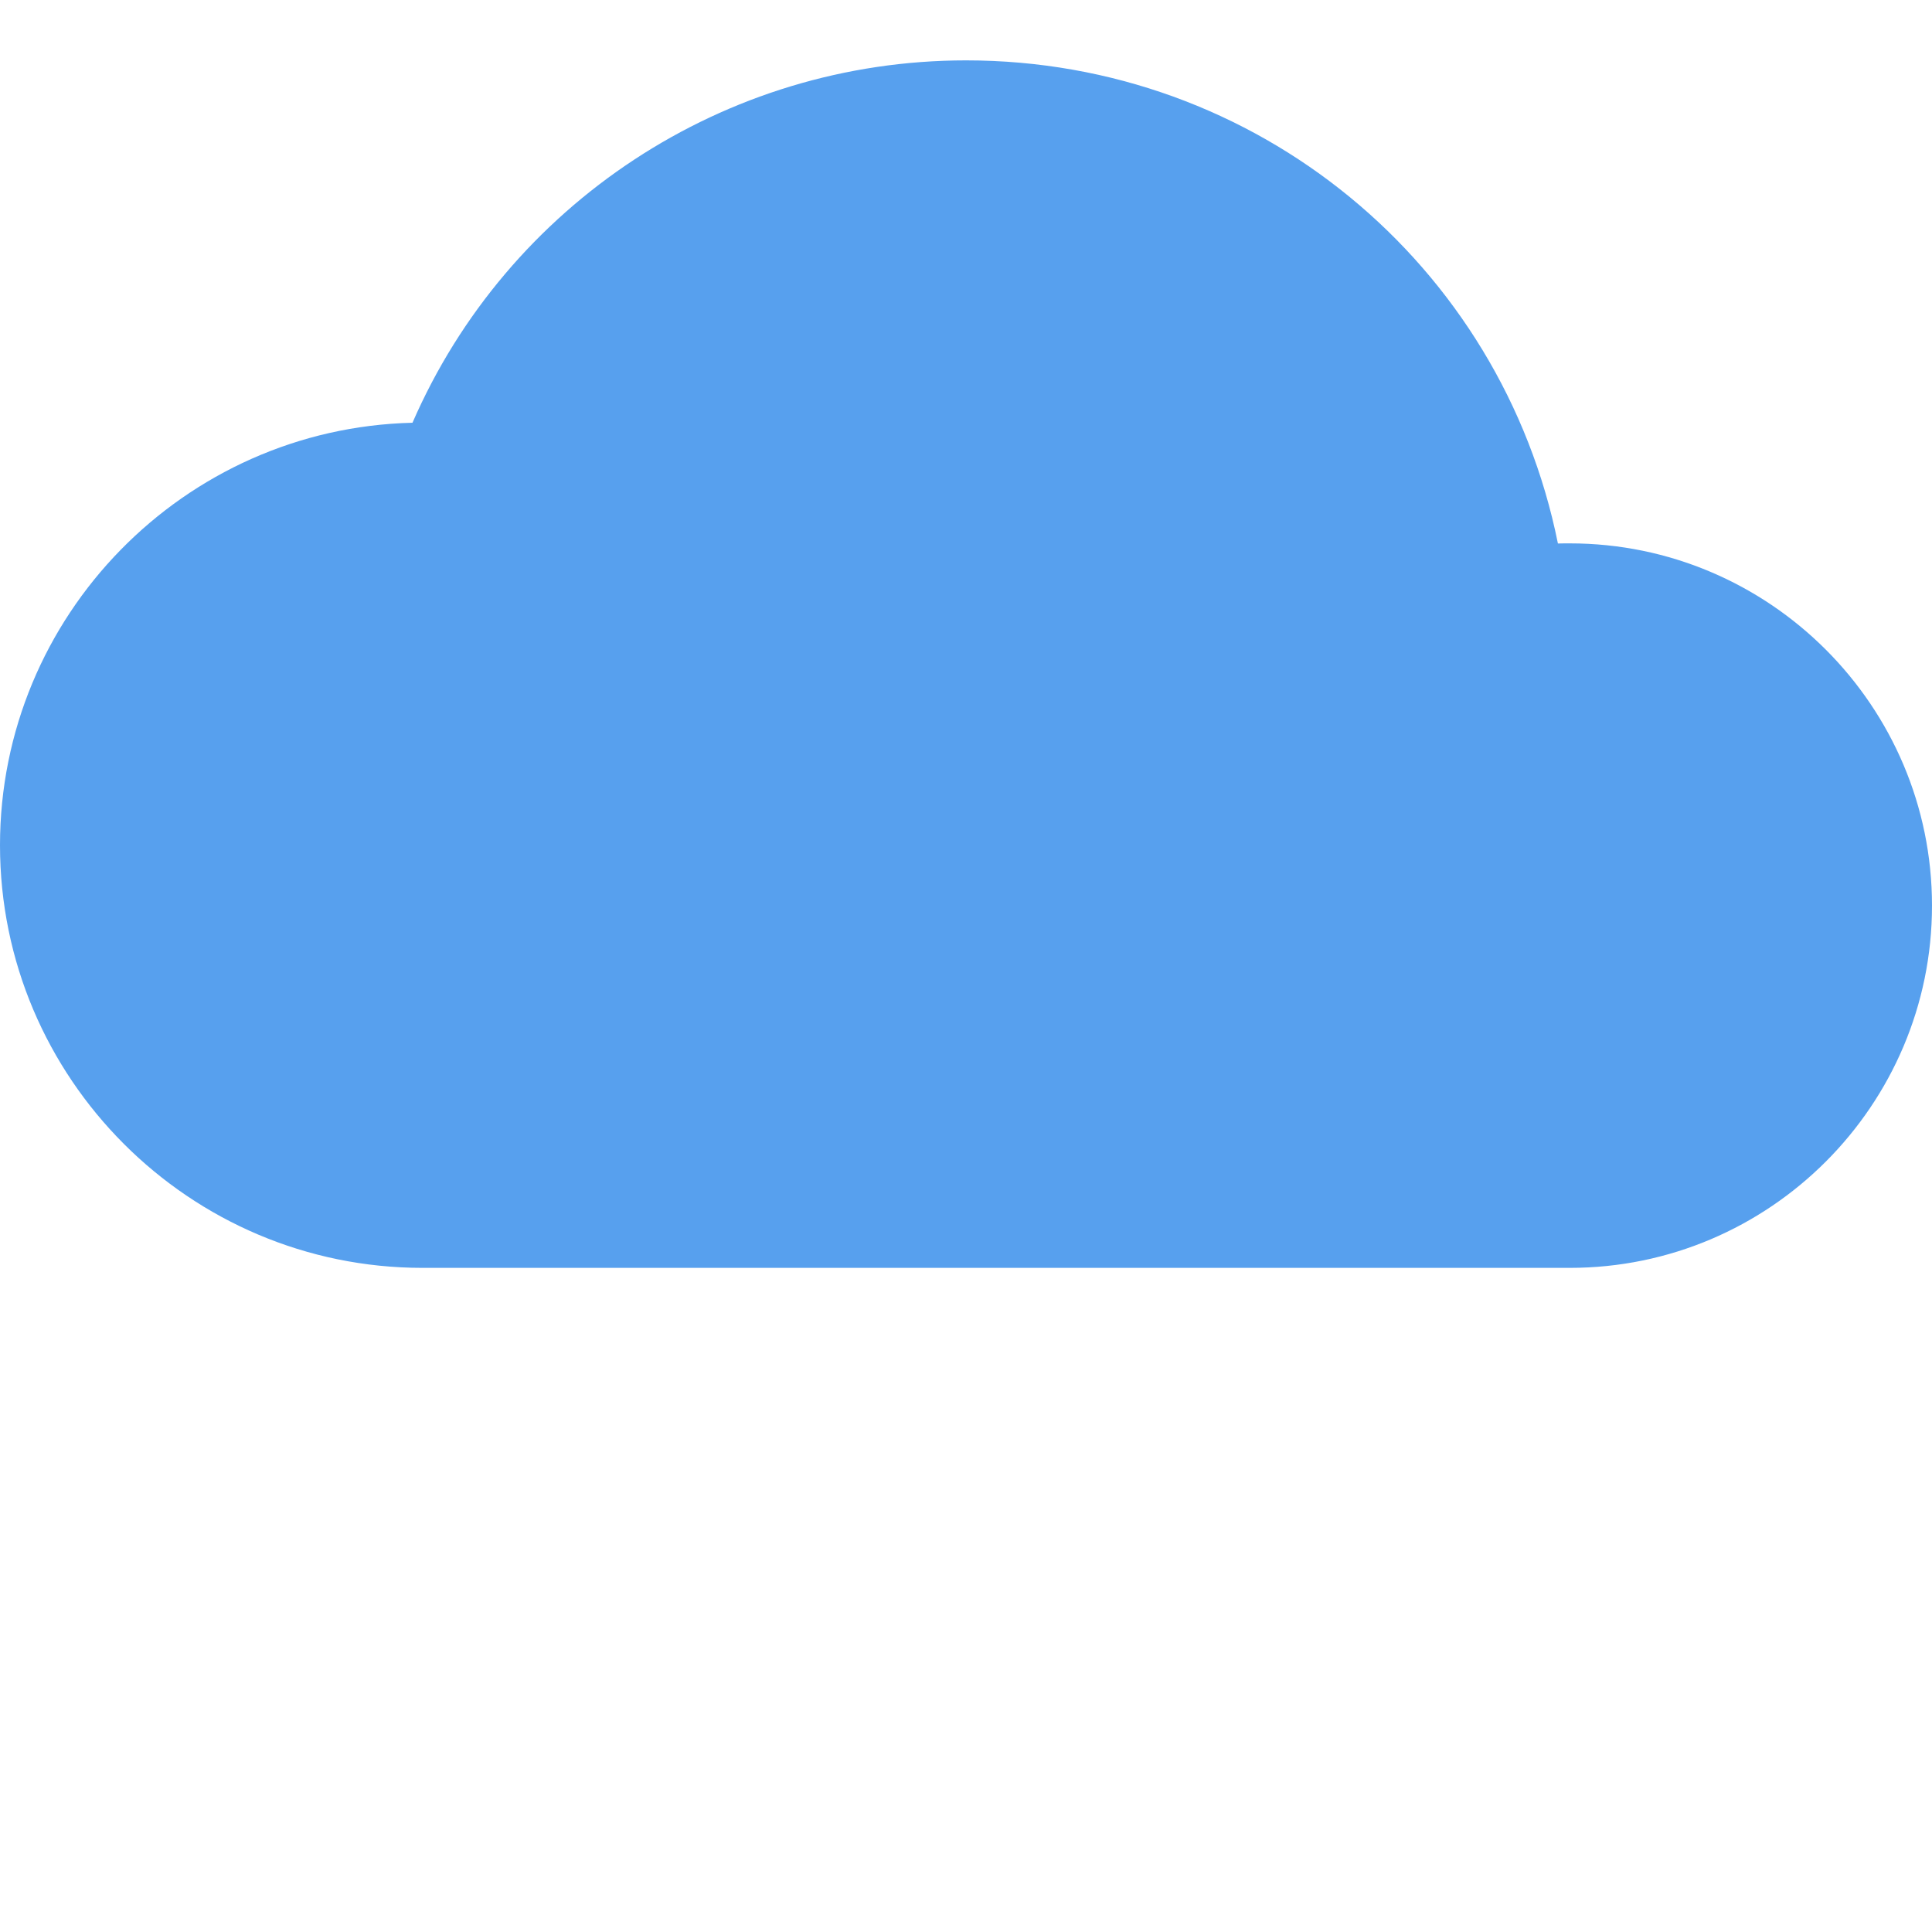
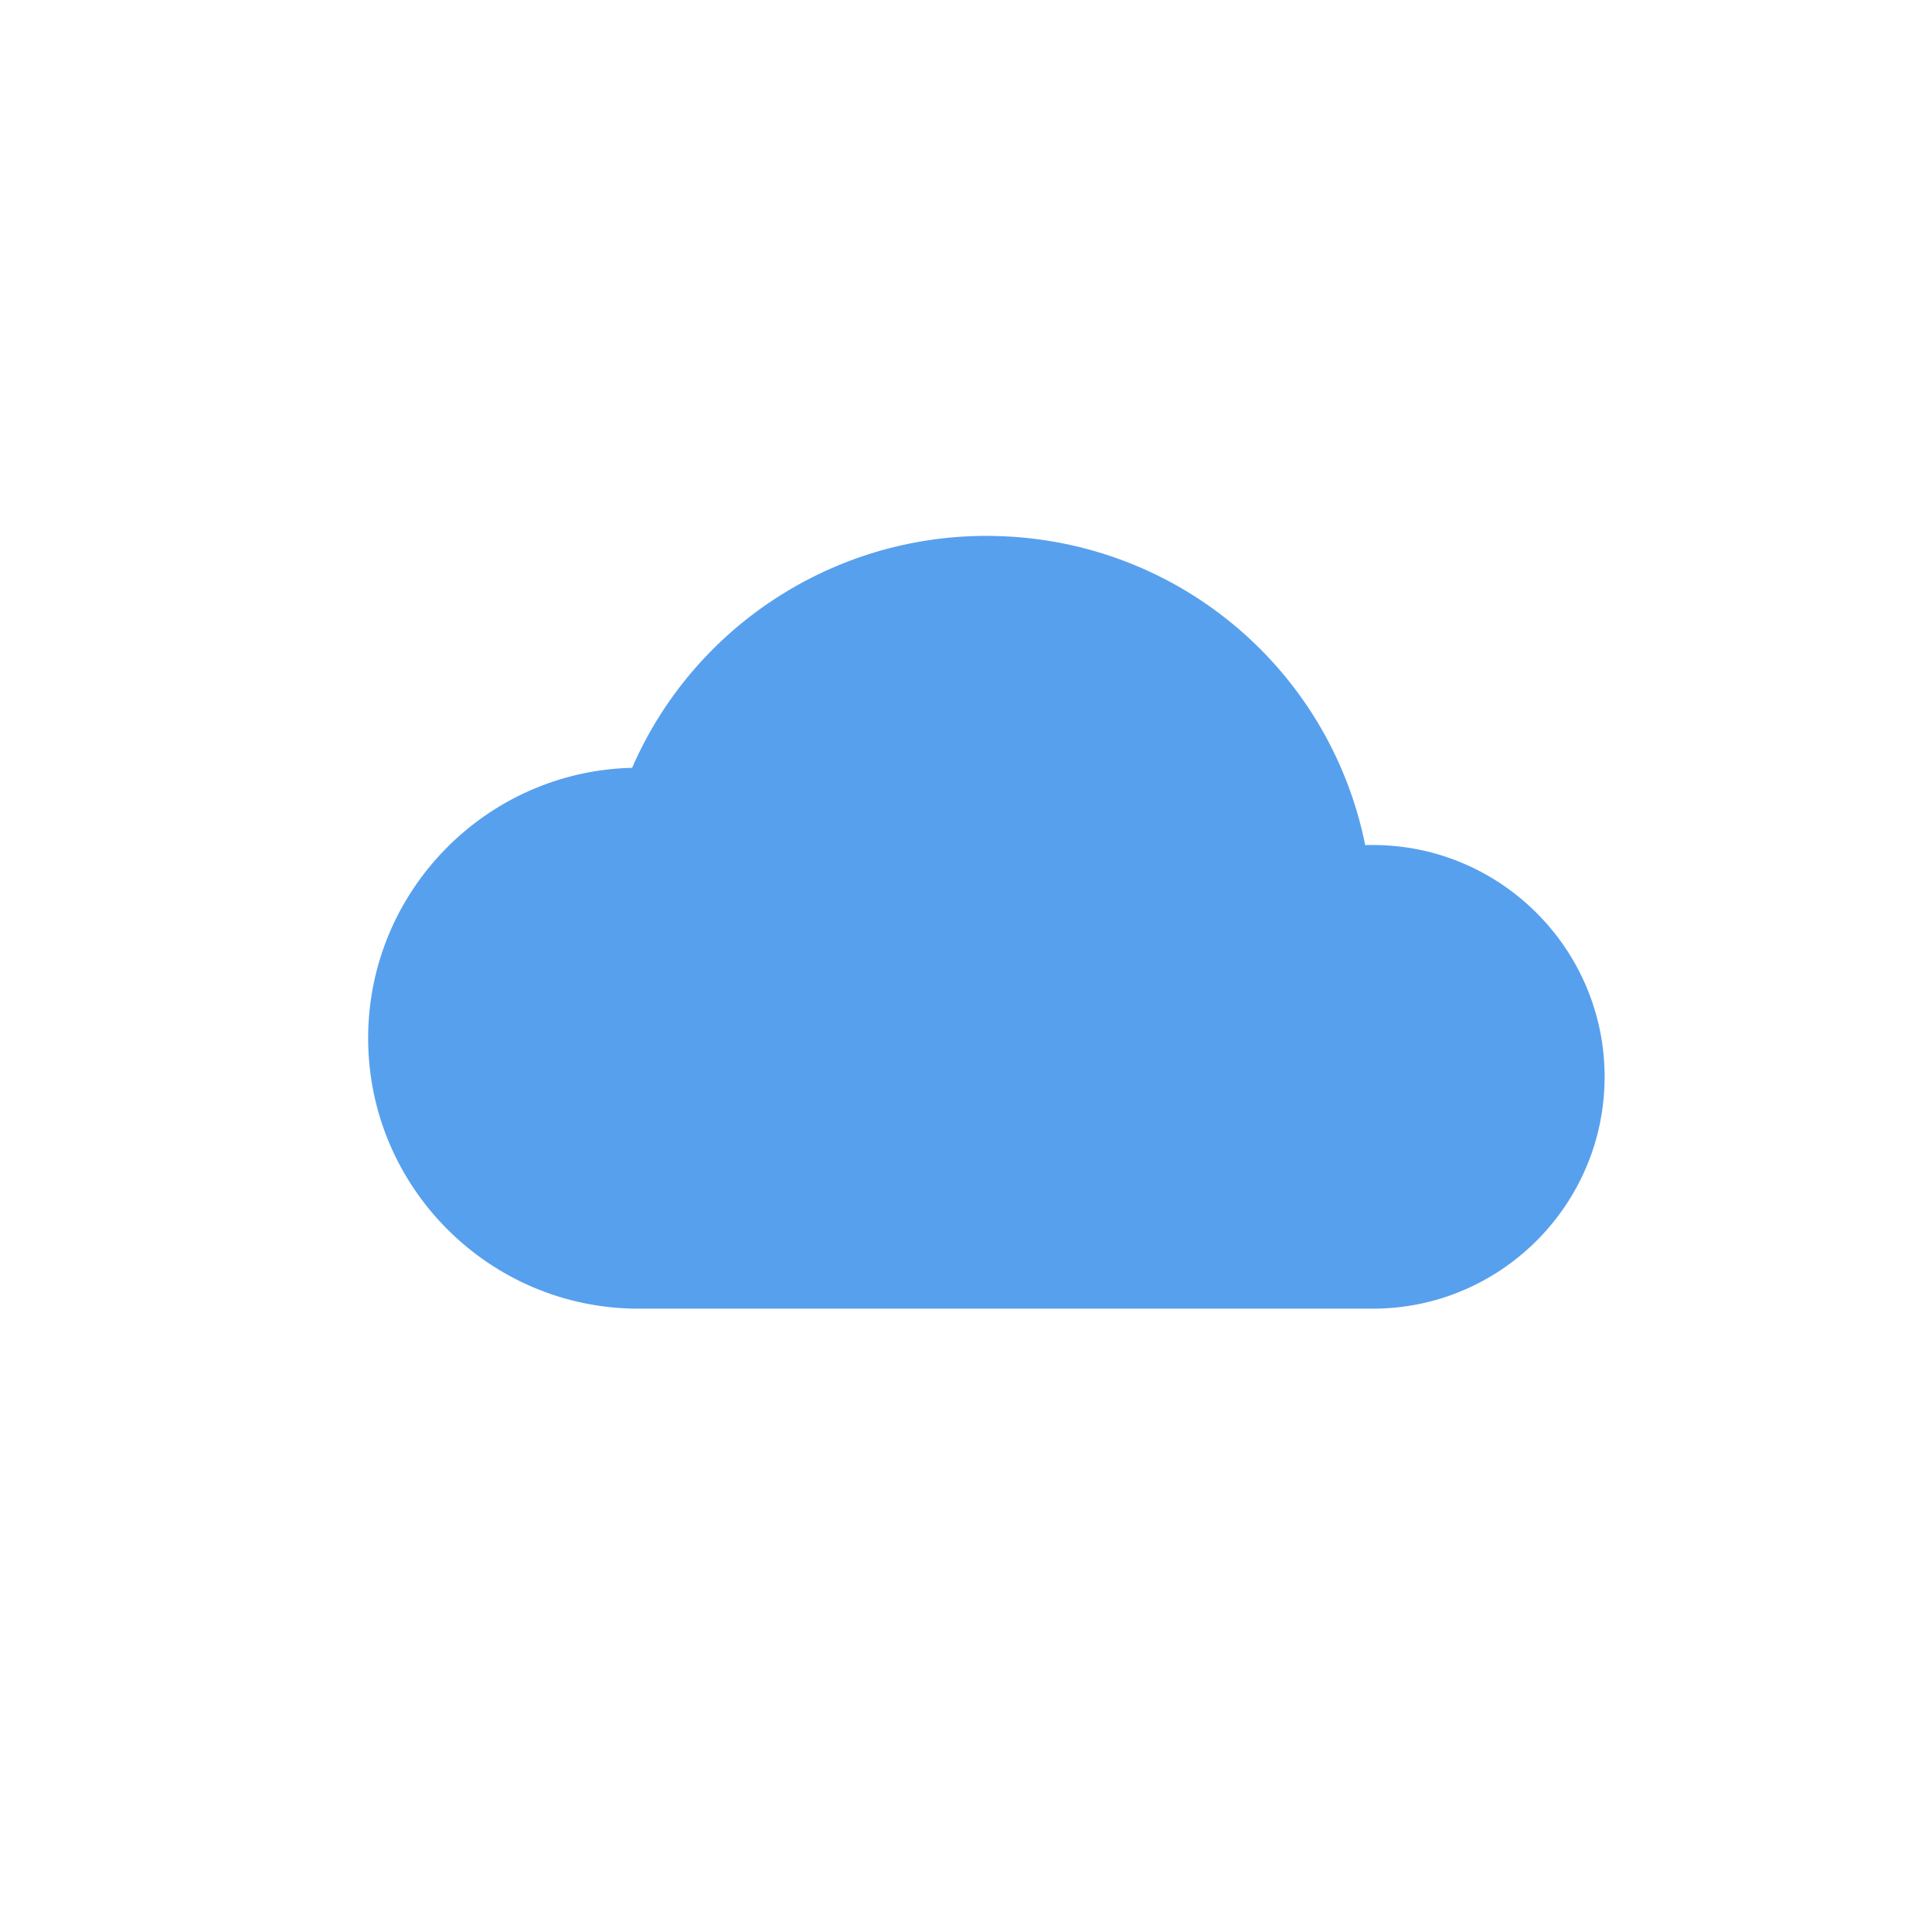
- <svg xmlns="http://www.w3.org/2000/svg" id="efumo7vt3k5h1" viewBox="0 0 512 512" shape-rendering="geometricPrecision" text-rendering="geometricPrecision">
-   <style>#efumo7vt3k5h2_to {animation: efumo7vt3k5h2_to__to 4000ms linear infinite normal forwards}@keyframes efumo7vt3k5h2_to__to { 0% {transform: translate(112px,-184px)} 75% {transform: translate(112px,-184px)} 100% {transform: translate(112px,16px)} }#efumo7vt3k5h3_to {animation: efumo7vt3k5h3_to__to 4000ms linear infinite normal forwards}@keyframes efumo7vt3k5h3_to__to { 0% {transform: translate(-46px,-184px)} 50% {transform: translate(-46px,-184px)} 75% {transform: translate(-46px,16px)} 100% {transform: translate(-46px,16px)} }#efumo7vt3k5h3 {animation: efumo7vt3k5h3_f_o 4000ms linear infinite normal forwards}@keyframes efumo7vt3k5h3_f_o { 0% {fill-opacity: 1} 75% {fill-opacity: 1} 77.5% {fill-opacity: 0} 100% {fill-opacity: 0} }#efumo7vt3k5h4_to {animation: efumo7vt3k5h4_to__to 4000ms linear infinite normal forwards}@keyframes efumo7vt3k5h4_to__to { 0% {transform: translate(270px,-184px)} 12.5% {transform: translate(270px,-184px)} 37.5% {transform: translate(270px,16px)} 100% {transform: translate(270px,16px)} }#efumo7vt3k5h4 {animation: efumo7vt3k5h4_f_o 4000ms linear infinite normal forwards}@keyframes efumo7vt3k5h4_f_o { 0% {fill-opacity: 1} 37.5% {fill-opacity: 1} 40% {fill-opacity: 0} 100% {fill-opacity: 0} }#efumo7vt3k5h5_to {animation: efumo7vt3k5h5_to__to 4000ms linear infinite normal forwards}@keyframes efumo7vt3k5h5_to__to { 0% {transform: translate(78.41045px,-184px)} 62.5% {transform: translate(78.41045px,-184px)} 87.5% {transform: translate(78.41045px,16px)} 100% {transform: translate(78.41045px,16px)} }#efumo7vt3k5h5 {animation: efumo7vt3k5h5_f_o 4000ms linear infinite normal forwards}@keyframes efumo7vt3k5h5_f_o { 0% {fill-opacity: 1} 87.5% {fill-opacity: 1} 90% {fill-opacity: 0} 100% {fill-opacity: 0} }#efumo7vt3k5h6_to {animation: efumo7vt3k5h6_to__to 4000ms linear infinite normal forwards}@keyframes efumo7vt3k5h6_to__to { 0% {transform: translate(-238.4317px,-184px)} 25% {transform: translate(-238.4317px,16px)} 100% {transform: translate(-238.4317px,16px)} }#efumo7vt3k5h6 {animation: efumo7vt3k5h6_f_o 4000ms linear infinite normal forwards}@keyframes efumo7vt3k5h6_f_o { 0% {fill-opacity: 1} 25% {fill-opacity: 1} 27.5% {fill-opacity: 0} 100% {fill-opacity: 0} }#efumo7vt3k5h7_to {animation: efumo7vt3k5h7_to__to 4000ms linear infinite normal forwards}@keyframes efumo7vt3k5h7_to__to { 0% {transform: translate(-80.01061px,-184px)} 25% {transform: translate(-80.01061px,-184px)} 50% {transform: translate(-80.01061px,16px)} 100% {transform: translate(-80.01061px,16px)} }#efumo7vt3k5h7 {animation: efumo7vt3k5h7_f_o 4000ms linear infinite normal forwards}@keyframes efumo7vt3k5h7_f_o { 0% {fill-opacity: 1} 50% {fill-opacity: 1} 52.5% {fill-opacity: 0} 100% {fill-opacity: 0} }</style>
-   <g id="efumo7vt3k5h2_to" transform="translate(112,-184)">
-     <path id="efumo7vt3k5h2" d="M130.848,374.912C120.352,390.048,96,427.52,96,448C96,474.464,117.536,496,144,496C170.464,496,192,474.464,192,448C192,427.52,167.648,390.048,157.152,374.912C151.2,366.272,136.8,366.272,130.848,374.912Z" transform="translate(0,0)" fill="#57A0EE" stroke="none" stroke-width="1" />
+ <svg xmlns="http://www.w3.org/2000/svg" width="800" height="800">
+   <style>
+   #efumo7vt3k5h2_to {animation: efumo7vt3k5h2_to__to 4000ms linear infinite normal forwards}@keyframes efumo7vt3k5h2_to__to { 0% {transform: translate(112px,-184px)} 75% {transform: translate(112px,-184px)} 100% {transform: translate(112px,16px)} }#efumo7vt3k5h3_to {animation: efumo7vt3k5h3_to__to 4000ms linear infinite normal forwards}@keyframes efumo7vt3k5h3_to__to { 0% {transform: translate(-46px,-184px)} 50% {transform: translate(-46px,-184px)} 75% {transform: translate(-46px,16px)} 100% {transform: translate(-46px,16px)} }#efumo7vt3k5h3 {animation: efumo7vt3k5h3_f_o 4000ms linear infinite normal forwards}@keyframes efumo7vt3k5h3_f_o { 0% {fill-opacity: 1} 75% {fill-opacity: 1} 77.5% {fill-opacity: 0} 100% {fill-opacity: 0} }#efumo7vt3k5h4_to {animation: efumo7vt3k5h4_to__to 4000ms linear infinite normal forwards}@keyframes efumo7vt3k5h4_to__to { 0% {transform: translate(270px,-184px)} 12.5% {transform: translate(270px,-184px)} 37.5% {transform: translate(270px,16px)} 100% {transform: translate(270px,16px)} }#efumo7vt3k5h4 {animation: efumo7vt3k5h4_f_o 4000ms linear infinite normal forwards}@keyframes efumo7vt3k5h4_f_o { 0% {fill-opacity: 1} 37.5% {fill-opacity: 1} 40% {fill-opacity: 0} 100% {fill-opacity: 0} }#efumo7vt3k5h5_to {animation: efumo7vt3k5h5_to__to 4000ms linear infinite normal forwards}@keyframes efumo7vt3k5h5_to__to { 0% {transform: translate(78.41045px,-184px)} 62.5% {transform: translate(78.41045px,-184px)} 87.5% {transform: translate(78.41045px,16px)} 100% {transform: translate(78.41045px,16px)} }#efumo7vt3k5h5 {animation: efumo7vt3k5h5_f_o 4000ms linear infinite normal forwards}@keyframes efumo7vt3k5h5_f_o { 0% {fill-opacity: 1} 87.5% {fill-opacity: 1} 90% {fill-opacity: 0} 100% {fill-opacity: 0} }#efumo7vt3k5h6_to {animation: efumo7vt3k5h6_to__to 4000ms linear infinite normal forwards}@keyframes efumo7vt3k5h6_to__to { 0% {transform: translate(-238.4317px,-184px)} 25% {transform: translate(-238.4317px,16px)} 100% {transform: translate(-238.4317px,16px)} }#efumo7vt3k5h6 {animation: efumo7vt3k5h6_f_o 4000ms linear infinite normal forwards}@keyframes efumo7vt3k5h6_f_o { 0% {fill-opacity: 1} 25% {fill-opacity: 1} 27.5% {fill-opacity: 0} 100% {fill-opacity: 0} }#efumo7vt3k5h7_to {animation: efumo7vt3k5h7_to__to 4000ms linear infinite normal forwards}@keyframes efumo7vt3k5h7_to__to { 0% {transform: translate(-80.01061px,-184px)} 25% {transform: translate(-80.01061px,-184px)} 50% {transform: translate(-80.01061px,16px)} 100% {transform: translate(-80.01061px,16px)} }#efumo7vt3k5h7 {animation: efumo7vt3k5h7_f_o 4000ms linear infinite normal forwards}@keyframes efumo7vt3k5h7_f_o { 0% {fill-opacity: 1} 50% {fill-opacity: 1} 52.5% {fill-opacity: 0} 100% {fill-opacity: 0} }
+  </style>
+   <g class="layer">
+     <g id="efumo7vt3k5h2_to" transform="translate(112,-184)">
+       <path d="m283.284,580.809c-10.496,15.136 -34.848,52.608 -34.848,73.088c0,26.464 21.536,48 48,48c26.464,0 48,-21.536 48,-48c0,-20.48 -24.352,-57.952 -34.848,-73.088c-5.952,-8.64 -20.352,-8.64 -26.304,0z" fill="#57A0EE" id="efumo7vt3k5h2" />
+     </g>
+     <g id="efumo7vt3k5h3_to" transform="translate(-46,-184)">
+       <path d="m283.284,580.809c-10.496,15.136 -34.848,52.608 -34.848,73.088c0,26.464 21.536,48 48,48c26.464,0 48,-21.536 48,-48c0,-20.48 -24.352,-57.952 -34.848,-73.088c-5.952,-8.64 -20.352,-8.64 -26.304,0z" fill="#57A0EE" id="efumo7vt3k5h3" />
+     </g>
+     <g id="efumo7vt3k5h4_to" transform="translate(270,-184)">
+       <path d="m283.284,580.809c-10.496,15.136 -34.848,52.608 -34.848,73.088c0,26.464 21.536,48 48,48c26.464,0 48,-21.536 48,-48c0,-20.48 -24.352,-57.952 -34.848,-73.088c-5.952,-8.64 -20.352,-8.64 -26.304,0z" fill="#57A0EE" id="efumo7vt3k5h4" />
+     </g>
+     <g id="efumo7vt3k5h5_to" transform="translate(78.41045,-184)">
+       <path d="m543.828,605.897c-4.384,-7.68 -14.208,-10.304 -21.856,-5.856l-17.536,10.144l0,-20.288c0,-8.832 -7.168,-16 -16,-16c-8.832,0 -16,7.168 -16,16l0,20.288l-17.568,-10.144c-7.616,-4.416 -17.408,-1.792 -21.856,5.856c-4.416,7.648 -1.792,17.44 5.856,21.856l17.6,10.144l-17.6,10.144c-7.648,4.416 -10.272,14.208 -5.856,21.856c2.976,5.12 8.352,8 13.856,8c2.72,0 5.472,-0.672 8,-2.144l17.568,-10.144l0,20.288c0,8.832 7.168,16 16,16c8.832,0 16,-7.168 16,-16l0,-20.288l17.568,10.144c2.528,1.472 5.28,2.144 8,2.144c5.504,0 10.912,-2.88 13.856,-8c4.448,-7.648 1.824,-17.44 -5.856,-21.856l-17.6,-10.144l17.6,-10.144c7.648,-4.416 10.272,-14.208 5.824,-21.856z" fill="rgb(126,129,144)" id="efumo7vt3k5h5" />
+     </g>
+     <g id="efumo7vt3k5h6_to" transform="translate(-238.4317,-184)">
+       <path d="m543.828,605.897c-4.384,-7.68 -14.208,-10.304 -21.856,-5.856l-17.536,10.144l0,-20.288c0,-8.832 -7.168,-16 -16,-16c-8.832,0 -16,7.168 -16,16l0,20.288l-17.568,-10.144c-7.616,-4.416 -17.408,-1.792 -21.856,5.856c-4.416,7.648 -1.792,17.44 5.856,21.856l17.6,10.144l-17.6,10.144c-7.648,4.416 -10.272,14.208 -5.856,21.856c2.976,5.12 8.352,8 13.856,8c2.72,0 5.472,-0.672 8,-2.144l17.568,-10.144l0,20.288c0,8.832 7.168,16 16,16c8.832,0 16,-7.168 16,-16l0,-20.288l17.568,10.144c2.528,1.472 5.28,2.144 8,2.144c5.504,0 10.912,-2.88 13.856,-8c4.448,-7.648 1.824,-17.44 -5.856,-21.856l-17.6,-10.144l17.6,-10.144c7.648,-4.416 10.272,-14.208 5.824,-21.856z" fill="rgb(126,129,144)" id="efumo7vt3k5h6" />
+     </g>
+     <g id="efumo7vt3k5h7_to" transform="translate(-80.01061,-184)">
+       <path d="m543.828,605.897c-4.384,-7.68 -14.208,-10.304 -21.856,-5.856l-17.536,10.144l0,-20.288c0,-8.832 -7.168,-16 -16,-16c-8.832,0 -16,7.168 -16,16l0,20.288l-17.568,-10.144c-7.616,-4.416 -17.408,-1.792 -21.856,5.856c-4.416,7.648 -1.792,17.44 5.856,21.856l17.6,10.144l-17.6,10.144c-7.648,4.416 -10.272,14.208 -5.856,21.856c2.976,5.12 8.352,8 13.856,8c2.72,0 5.472,-0.672 8,-2.144l17.568,-10.144l0,20.288c0,8.832 7.168,16 16,16c8.832,0 16,-7.168 16,-16l0,-20.288l17.568,10.144c2.528,1.472 5.28,2.144 8,2.144c5.504,0 10.912,-2.88 13.856,-8c4.448,-7.648 1.824,-17.44 -5.856,-21.856l-17.6,-10.144l17.6,-10.144c7.648,-4.416 10.272,-14.208 5.824,-21.856z" fill="rgb(126,129,144)" id="efumo7vt3k5h7" />
+     </g>
+     <path d="m568.436,349.897c-1.024,0 -2.048,0 -3.136,0.032c-14.912,-74.016 -79.776,-128.032 -156.864,-128.032c-64.032,0 -121.504,38.112 -146.688,96.032c-60.512,1.44 -109.312,51.104 -109.312,111.968c0,61.76 50.24,112 112,112l304,0c52.928,0 96,-43.072 96,-96c0,-52.928 -43.072,-96 -96,-96z" fill="#57A0EE" id="efumo7vt3k5h8" />
  </g>
-   <g id="efumo7vt3k5h3_to" transform="translate(-46,-184)">
-     <path id="efumo7vt3k5h3" d="M130.848,374.912C120.352,390.048,96,427.52,96,448C96,474.464,117.536,496,144,496C170.464,496,192,474.464,192,448C192,427.52,167.648,390.048,157.152,374.912C151.2,366.272,136.8,366.272,130.848,374.912Z" transform="translate(0,0)" fill="#57A0EE" stroke="none" stroke-width="1" />
-   </g>
-   <g id="efumo7vt3k5h4_to" transform="translate(270,-184)">
-     <path id="efumo7vt3k5h4" d="M130.848,374.912C120.352,390.048,96,427.52,96,448C96,474.464,117.536,496,144,496C170.464,496,192,474.464,192,448C192,427.52,167.648,390.048,157.152,374.912C151.2,366.272,136.8,366.272,130.848,374.912Z" transform="translate(0,0)" fill="#57A0EE" stroke="none" stroke-width="1" />
-   </g>
-   <g id="efumo7vt3k5h5_to" transform="translate(78.41045,-184)">
-     <path id="efumo7vt3k5h5" d="M391.392,400C387.008,392.32,377.184,389.696,369.536,394.144L352,404.288L352,384C352,375.168,344.832,368,336,368C327.168,368,320,375.168,320,384L320,404.288L302.432,394.144C294.816,389.728,285.024,392.352,280.576,400C276.16,407.648,278.784,417.44,286.432,421.856L304.032,432L286.432,442.144C278.784,446.56,276.16,456.352,280.576,464C283.552,469.12,288.928,472,294.432,472C297.152,472,299.904,471.328,302.432,469.856L320,459.712L320,480C320,488.832,327.168,496,336,496C344.832,496,352,488.832,352,480L352,459.712L369.568,469.856C372.096,471.328,374.848,472,377.568,472C383.072,472,388.48,469.12,391.424,464C395.872,456.352,393.248,446.56,385.568,442.144L367.968,432L385.568,421.856C393.216,417.44,395.84,407.648,391.392,400Z" transform="translate(0,0)" fill="rgb(126,129,144)" stroke="none" stroke-width="1" />
-   </g>
-   <g id="efumo7vt3k5h6_to" transform="translate(-238.4317,-184)">
-     <path id="efumo7vt3k5h6" d="M391.392,400C387.008,392.32,377.184,389.696,369.536,394.144L352,404.288L352,384C352,375.168,344.832,368,336,368C327.168,368,320,375.168,320,384L320,404.288L302.432,394.144C294.816,389.728,285.024,392.352,280.576,400C276.16,407.648,278.784,417.44,286.432,421.856L304.032,432L286.432,442.144C278.784,446.56,276.16,456.352,280.576,464C283.552,469.12,288.928,472,294.432,472C297.152,472,299.904,471.328,302.432,469.856L320,459.712L320,480C320,488.832,327.168,496,336,496C344.832,496,352,488.832,352,480L352,459.712L369.568,469.856C372.096,471.328,374.848,472,377.568,472C383.072,472,388.48,469.12,391.424,464C395.872,456.352,393.248,446.56,385.568,442.144L367.968,432L385.568,421.856C393.216,417.44,395.84,407.648,391.392,400Z" transform="translate(0,0)" fill="rgb(126,129,144)" stroke="none" stroke-width="1" />
-   </g>
-   <g id="efumo7vt3k5h7_to" transform="translate(-80.01061,-184)">
-     <path id="efumo7vt3k5h7" d="M391.392,400C387.008,392.32,377.184,389.696,369.536,394.144L352,404.288L352,384C352,375.168,344.832,368,336,368C327.168,368,320,375.168,320,384L320,404.288L302.432,394.144C294.816,389.728,285.024,392.352,280.576,400C276.16,407.648,278.784,417.44,286.432,421.856L304.032,432L286.432,442.144C278.784,446.56,276.16,456.352,280.576,464C283.552,469.12,288.928,472,294.432,472C297.152,472,299.904,471.328,302.432,469.856L320,459.712L320,480C320,488.832,327.168,496,336,496C344.832,496,352,488.832,352,480L352,459.712L369.568,469.856C372.096,471.328,374.848,472,377.568,472C383.072,472,388.48,469.12,391.424,464C395.872,456.352,393.248,446.56,385.568,442.144L367.968,432L385.568,421.856C393.216,417.44,395.84,407.648,391.392,400Z" transform="translate(0,0)" fill="rgb(126,129,144)" stroke="none" stroke-width="1" />
-   </g>
-   <path id="efumo7vt3k5h8" d="M416,144C414.976,144,413.952,144,412.864,144.032C397.952,70.016,333.088,16,256,16C191.968,16,134.496,54.112,109.312,112.032C48.8,113.472,0,163.136,0,224C0,285.76,50.24,336,112,336L416,336C468.928,336,512,292.928,512,240C512,187.072,468.928,144,416,144Z" fill="#57A0EE" stroke="none" stroke-width="1" />
</svg>
